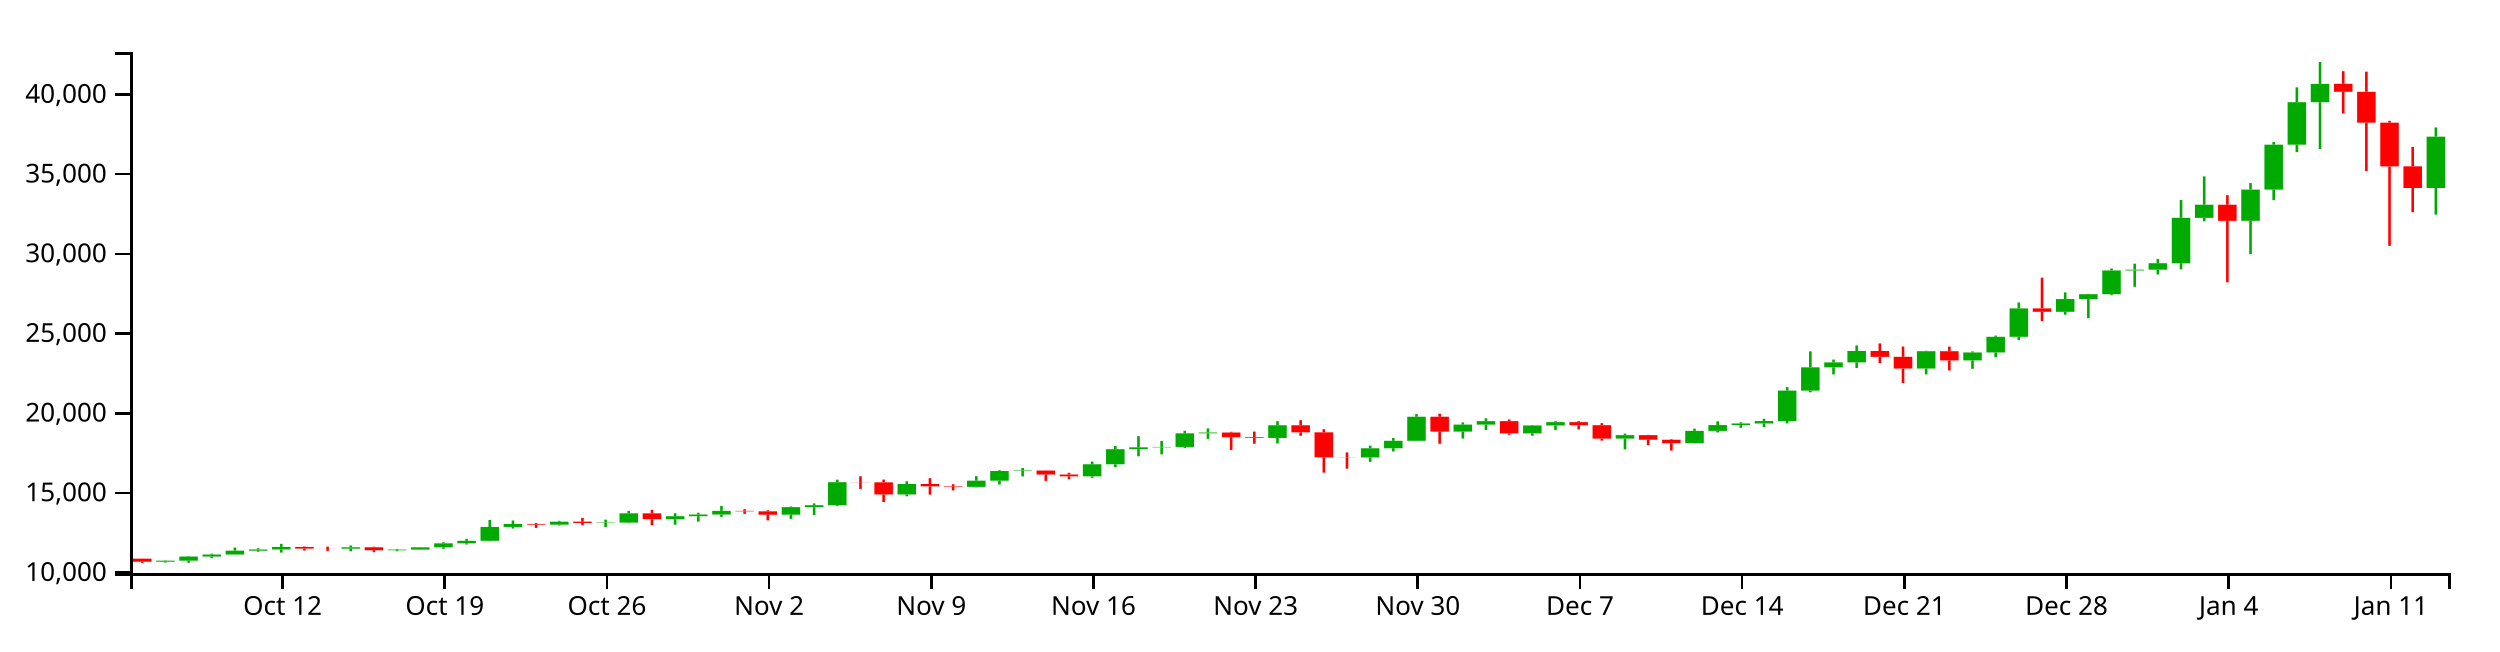
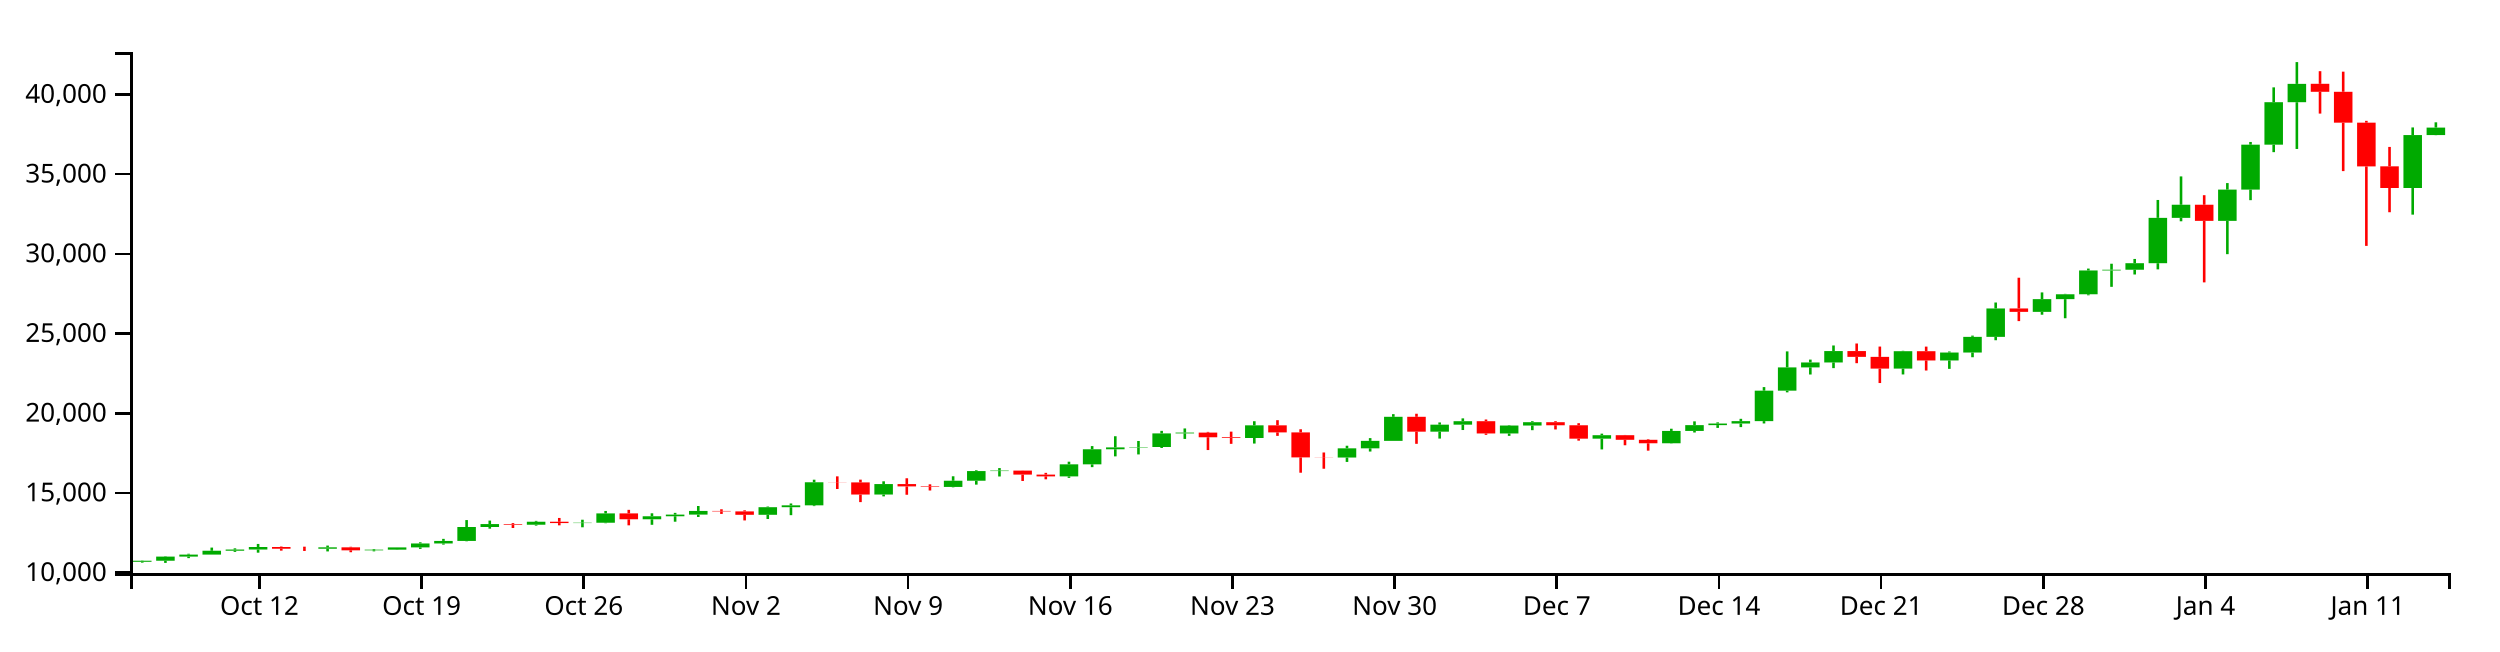
<svg xmlns="http://www.w3.org/2000/svg" version="1.1" width="960" height="250">
  <g transform="translate(50,20)">
    <style>.axis path,.axis line{fill:none;stroke:#000;shape-rendering:crispEdges;}path.candle{stroke:#000000;}path.candle.body{stroke-width:0;}path.candle.up{fill:#00AA00;stroke:#00AA00;}path.candle.down{fill:#FF0000;stroke:#FF0000;}</style>
    <g class="candlestick">
      <g class="data">
-         <path class="candle body up" d="M 9.964 195.697 l 7.117 0 L 17.081 195.289 l -7.117 0 L 9.964 195.697 M 18.86 195.289 l 7.117 0 L 25.978 193.703 l -7.117 0 L 18.86 195.289 M 27.757 193.703 l 7.117 0 L 34.874 192.937 l -7.117 0 L 27.757 193.703 M 36.653 192.937 l 7.117 0 L 43.77 191.453 l -7.117 0 L 36.653 192.937 M 45.55 191.453 l 7.117 0 L 52.667 190.989 l -7.117 0 L 45.55 191.453 M 54.446 190.989 l 7.117 0 L 61.563 190.014 l -7.117 0 L 54.446 190.989 M 81.136 190.69 l 7.117 0 L 88.253 190.156 l -7.117 0 L 81.136 190.69 M 98.928 191.293 l 7.117 0 L 106.046 191.043 l -7.117 0 L 98.928 191.293 M 107.825 191.042 l 7.117 0 L 114.942 190.168 l -7.117 0 L 107.825 191.042 M 116.721 190.168 l 7.117 0 L 123.838 188.648 l -7.117 0 L 116.721 190.168 M 125.618 188.648 l 7.117 0 L 132.735 187.678 l -7.117 0 L 125.618 188.648 M 134.514 187.678 l 7.117 0 L 141.631 182.348 l -7.117 0 L 134.514 187.678 M 143.411 182.35 l 7.117 0 L 150.528 181.201 l -7.117 0 L 143.411 182.35 M 161.204 181.479 l 7.117 0 L 168.321 180.324 l -7.117 0 L 161.204 181.479 M 178.996 180.827 l 7.117 0 L 186.114 180.689 l -7.117 0 L 178.996 180.827 M 187.893 180.689 l 7.117 0 L 195.01 177.115 l -7.117 0 L 187.893 180.689 M 205.686 179.378 l 7.117 0 L 212.803 178.219 l -7.117 0 L 205.686 179.378 M 214.582 178.219 l 7.117 0 L 221.699 177.58 l -7.117 0 L 214.582 178.219 M 223.479 177.58 l 7.117 0 L 230.596 176.167 l -7.117 0 L 223.479 177.58 M 250.168 177.644 l 7.117 0 L 257.285 174.744 l -7.117 0 L 250.168 177.644 M 259.064 174.744 l 7.117 0 L 266.182 174.007 l -7.117 0 L 259.064 174.744 M 267.961 174.007 l 7.117 0 L 275.078 165.158 l -7.117 0 L 267.961 174.007 M 294.65 169.881 l 7.117 0 L 301.767 165.861 l -7.117 0 L 294.65 169.881 M 321.339 166.95 l 7.117 0 L 328.457 164.581 l -7.117 0 L 321.339 166.95 M 330.236 164.581 l 7.117 0 L 337.353 160.863 l -7.117 0 L 330.236 164.581 M 339.132 160.863 l 7.117 0 L 346.25 160.687 l -7.117 0 L 339.132 160.863 M 365.822 162.912 l 7.117 0 L 372.939 158.282 l -7.117 0 L 365.822 162.912 M 374.718 158.285 l 7.117 0 L 381.835 152.494 l -7.117 0 L 374.718 158.285 M 383.615 152.494 l 7.117 0 L 390.732 151.78 l -7.117 0 L 383.615 152.494 M 392.511 151.77 l 7.117 0 L 399.628 151.617 l -7.117 0 L 392.511 151.77 M 401.407 151.617 l 7.117 0 L 408.525 146.398 l -7.117 0 L 401.407 151.617 M 410.304 146.398 l 7.117 0 L 417.421 146.103 l -7.117 0 L 410.304 146.398 M 436.993 148.158 l 7.117 0 L 444.11 143.311 l -7.117 0 L 436.993 148.158 M 472.579 155.676 l 7.117 0 L 479.696 152.124 l -7.117 0 L 472.579 155.676 M 481.475 152.124 l 7.117 0 L 488.593 149.278 l -7.117 0 L 481.475 152.124 M 490.372 149.278 l 7.117 0 L 497.489 140.032 l -7.117 0 L 490.372 149.278 M 508.165 145.729 l 7.117 0 L 515.282 143.041 l -7.117 0 L 508.165 145.729 M 517.061 143.042 l 7.117 0 L 524.178 141.709 l -7.117 0 L 517.061 143.042 M 534.854 146.429 l 7.117 0 L 541.971 143.387 l -7.117 0 L 534.854 146.429 M 543.75 143.387 l 7.117 0 L 550.868 142.091 l -7.117 0 L 543.75 143.387 M 570.44 148.427 l 7.117 0 L 577.557 147.098 l -7.117 0 L 570.44 148.427 M 597.129 150.186 l 7.117 0 L 604.246 145.461 l -7.117 0 L 597.129 150.186 M 606.026 145.461 l 7.117 0 L 613.143 143.22 l -7.117 0 L 606.026 145.461 M 614.922 143.22 l 7.117 0 L 622.039 142.619 l -7.117 0 L 614.922 143.22 M 623.818 142.616 l 7.117 0 L 630.936 141.681 l -7.117 0 L 623.818 142.616 M 632.715 141.681 l 7.117 0 L 639.832 129.998 l -7.117 0 L 632.715 141.681 M 641.611 129.998 l 7.117 0 L 648.729 121.053 l -7.117 0 L 641.611 129.998 M 650.508 121.053 l 7.117 0 L 657.625 119.155 l -7.117 0 L 650.508 121.053 M 659.404 119.155 l 7.117 0 L 666.521 114.784 l -7.117 0 L 659.404 119.155 M 686.094 121.526 l 7.117 0 L 693.211 114.85 l -7.117 0 L 686.094 121.526 M 703.886 118.39 l 7.117 0 L 711.004 115.35 l -7.117 0 L 703.886 118.39 M 712.783 115.351 l 7.117 0 L 719.9 109.333 l -7.117 0 L 712.783 115.351 M 721.679 109.333 l 7.117 0 L 728.796 98.434 l -7.117 0 L 721.679 109.333 M 739.472 99.73 l 7.117 0 L 746.589 94.848 l -7.117 0 L 739.472 99.73 M 748.369 94.848 l 7.117 0 L 755.486 92.978 l -7.117 0 L 748.369 94.848 M 757.265 92.978 l 7.117 0 L 764.382 83.856 l -7.117 0 L 757.265 92.978 M 766.162 83.856 l 7.117 0 L 773.279 83.562 l -7.117 0 L 766.162 83.856 M 775.058 83.562 l 7.117 0 L 782.175 81.065 l -7.117 0 L 775.058 83.562 M 783.954 81.065 l 7.117 0 L 791.072 63.645 l -7.117 0 L 783.954 81.065 M 792.851 63.656 l 7.117 0 L 799.968 58.616 l -7.117 0 L 792.851 63.656 M 810.644 64.799 l 7.117 0 L 817.761 52.806 l -7.117 0 L 810.644 64.799 M 819.54 52.806 l 7.117 0 L 826.657 35.549 l -7.117 0 L 819.54 52.806 M 828.437 35.549 l 7.117 0 L 835.554 19.254 l -7.117 0 L 828.437 35.549 M 837.333 19.252 l 7.117 0 L 844.45 12.213 l -7.117 0 L 837.333 19.252 M 881.815 52.196 l 7.117 0 L 888.932 32.479 l -7.117 0 L 881.815 52.196" />
-         <path class="candle body down" d="M 1.068 194.519 l 7.117 0 L 8.185 195.697 l -7.117 0 L 1.068 194.519 M 63.343 190.014 l 7.117 0 L 70.46 190.673 l -7.117 0 L 63.343 190.014 M 72.239 190.673 l 7.117 0 L 79.356 190.69 l -7.117 0 L 72.239 190.673 M 90.032 190.156 l 7.117 0 L 97.149 191.293 l -7.117 0 L 90.032 190.156 M 152.307 181.199 l 7.117 0 L 159.424 181.479 l -7.117 0 L 152.307 181.199 M 170.1 180.324 l 7.117 0 L 177.217 180.831 l -7.117 0 L 170.1 180.324 M 196.789 177.115 l 7.117 0 L 203.906 179.378 l -7.117 0 L 196.789 177.115 M 232.375 176.167 l 7.117 0 L 239.492 176.348 l -7.117 0 L 232.375 176.167 M 241.271 176.348 l 7.117 0 L 248.389 177.646 l -7.117 0 L 241.271 176.348 M 276.857 165.158 l 7.117 0 L 283.974 165.22 l -7.117 0 L 276.857 165.158 M 285.754 165.22 l 7.117 0 L 292.871 169.881 l -7.117 0 L 285.754 165.22 M 303.547 165.861 l 7.117 0 L 310.664 166.759 l -7.117 0 L 303.547 165.861 M 312.443 166.759 l 7.117 0 L 319.56 166.95 l -7.117 0 L 312.443 166.759 M 348.029 160.691 l 7.117 0 L 355.146 162.218 l -7.117 0 L 348.029 160.691 M 356.925 162.223 l 7.117 0 L 364.042 162.912 l -7.117 0 L 356.925 162.223 M 419.2 146.103 l 7.117 0 L 426.317 147.874 l -7.117 0 L 419.2 146.103 M 428.097 147.877 l 7.117 0 L 435.214 148.158 l -7.117 0 L 428.097 147.877 M 445.89 143.311 l 7.117 0 L 453.007 146.009 l -7.117 0 L 445.89 143.311 M 454.786 146.011 l 7.117 0 L 461.903 155.615 l -7.117 0 L 454.786 146.011 M 463.683 155.615 l 7.117 0 L 470.8 155.676 l -7.117 0 L 463.683 155.615 M 499.268 140.032 l 7.117 0 L 506.385 145.729 l -7.117 0 L 499.268 140.032 M 525.958 141.706 l 7.117 0 L 533.075 146.429 l -7.117 0 L 525.958 141.706 M 552.647 142.096 l 7.117 0 L 559.764 143.269 l -7.117 0 L 552.647 142.096 M 561.543 143.269 l 7.117 0 L 568.661 148.427 l -7.117 0 L 561.543 143.269 M 579.336 147.098 l 7.117 0 L 586.453 148.852 l -7.117 0 L 579.336 147.098 M 588.233 148.851 l 7.117 0 L 595.35 150.186 l -7.117 0 L 588.233 148.851 M 668.301 114.784 l 7.117 0 L 675.418 117.025 l -7.117 0 L 668.301 114.784 M 677.197 117.024 l 7.117 0 L 684.314 121.527 l -7.117 0 L 677.197 117.024 M 694.99 114.85 l 7.117 0 L 702.107 118.388 l -7.117 0 L 694.99 114.85 M 730.576 98.434 l 7.117 0 L 737.693 99.73 l -7.117 0 L 730.576 98.434 M 801.747 58.616 l 7.117 0 L 808.864 64.805 l -7.117 0 L 801.747 58.616 M 846.23 12.187 l 7.117 0 L 853.347 15.239 l -7.117 0 L 846.23 12.187 M 855.126 15.239 l 7.117 0 L 862.243 27.1 l -7.117 0 L 855.126 15.239 M 864.022 27.1 l 7.117 0 L 871.14 43.902 l -7.117 0 L 864.022 27.1 M 872.919 43.866 l 7.117 0 L 880.036 52.183 l -7.117 0 L 872.919 43.866" />
+         <path class="candle body up" d="M 1.068 195.73 l 7.117 0 L 8.185 195.322 l -7.117 0 L 1.068 195.73 M 9.964 195.322 l 7.117 0 L 17.081 193.735 l -7.117 0 L 9.964 195.322 M 18.86 193.736 l 7.117 0 L 25.978 192.97 l -7.117 0 L 18.86 193.736 M 27.757 192.97 l 7.117 0 L 34.874 191.485 l -7.117 0 L 27.757 192.97 M 36.653 191.485 l 7.117 0 L 43.77 191.021 l -7.117 0 L 36.653 191.485 M 45.55 191.021 l 7.117 0 L 52.667 190.046 l -7.117 0 L 45.55 191.021 M 72.239 190.722 l 7.117 0 L 79.356 190.188 l -7.117 0 L 72.239 190.722 M 90.032 191.326 l 7.117 0 L 97.149 191.075 l -7.117 0 L 90.032 191.326 M 98.928 191.074 l 7.117 0 L 106.046 190.2 l -7.117 0 L 98.928 191.074 M 107.825 190.2 l 7.117 0 L 114.942 188.68 l -7.117 0 L 107.825 190.2 M 116.721 188.68 l 7.117 0 L 123.838 187.71 l -7.117 0 L 116.721 188.68 M 125.618 187.71 l 7.117 0 L 132.735 182.379 l -7.117 0 L 125.618 187.71 M 134.514 182.38 l 7.117 0 L 141.631 181.231 l -7.117 0 L 134.514 182.38 M 152.307 181.509 l 7.117 0 L 159.424 180.355 l -7.117 0 L 152.307 181.509 M 170.1 180.857 l 7.117 0 L 177.217 180.719 l -7.117 0 L 170.1 180.857 M 178.996 180.719 l 7.117 0 L 186.114 177.145 l -7.117 0 L 178.996 180.719 M 196.789 179.408 l 7.117 0 L 203.906 178.249 l -7.117 0 L 196.789 179.408 M 205.686 178.249 l 7.117 0 L 212.803 177.61 l -7.117 0 L 205.686 178.249 M 214.582 177.61 l 7.117 0 L 221.699 176.197 l -7.117 0 L 214.582 177.61 M 241.271 177.674 l 7.117 0 L 248.389 174.774 l -7.117 0 L 241.271 177.674 M 250.168 174.774 l 7.117 0 L 257.285 174.036 l -7.117 0 L 250.168 174.774 M 259.064 174.036 l 7.117 0 L 266.182 165.186 l -7.117 0 L 259.064 174.036 M 285.754 169.909 l 7.117 0 L 292.871 165.889 l -7.117 0 L 285.754 169.909 M 312.443 166.978 l 7.117 0 L 319.56 164.609 l -7.117 0 L 312.443 166.978 M 321.339 164.609 l 7.117 0 L 328.457 160.89 l -7.117 0 L 321.339 164.609 M 330.236 160.89 l 7.117 0 L 337.353 160.714 l -7.117 0 L 330.236 160.89 M 356.925 162.94 l 7.117 0 L 364.042 158.309 l -7.117 0 L 356.925 162.94 M 365.822 158.312 l 7.117 0 L 372.939 152.52 l -7.117 0 L 365.822 158.312 M 374.718 152.52 l 7.117 0 L 381.835 151.806 l -7.117 0 L 374.718 152.52 M 383.615 151.796 l 7.117 0 L 390.732 151.642 l -7.117 0 L 383.615 151.796 M 392.511 151.642 l 7.117 0 L 399.628 146.422 l -7.117 0 L 392.511 151.642 M 401.407 146.422 l 7.117 0 L 408.525 146.128 l -7.117 0 L 401.407 146.422 M 428.097 148.183 l 7.117 0 L 435.214 143.335 l -7.117 0 L 428.097 148.183 M 463.683 155.702 l 7.117 0 L 470.8 152.15 l -7.117 0 L 463.683 155.702 M 472.579 152.15 l 7.117 0 L 479.696 149.303 l -7.117 0 L 472.579 152.15 M 481.475 149.303 l 7.117 0 L 488.593 140.055 l -7.117 0 L 481.475 149.303 M 499.268 145.753 l 7.117 0 L 506.385 143.065 l -7.117 0 L 499.268 145.753 M 508.165 143.066 l 7.117 0 L 515.282 141.732 l -7.117 0 L 508.165 143.066 M 525.958 146.454 l 7.117 0 L 533.075 143.411 l -7.117 0 L 525.958 146.454 M 534.854 143.411 l 7.117 0 L 541.971 142.115 l -7.117 0 L 534.854 143.411 M 561.543 148.451 l 7.117 0 L 568.661 147.122 l -7.117 0 L 561.543 148.451 M 588.233 150.212 l 7.117 0 L 595.35 145.486 l -7.117 0 L 588.233 150.212 M 597.129 145.486 l 7.117 0 L 604.246 143.244 l -7.117 0 L 597.129 145.486 M 606.026 143.244 l 7.117 0 L 613.143 142.643 l -7.117 0 L 606.026 143.244 M 614.922 142.639 l 7.117 0 L 622.039 141.705 l -7.117 0 L 614.922 142.639 M 623.818 141.705 l 7.117 0 L 630.936 130.02 l -7.117 0 L 623.818 141.705 M 632.715 130.02 l 7.117 0 L 639.832 121.074 l -7.117 0 L 632.715 130.02 M 641.611 121.074 l 7.117 0 L 648.729 119.175 l -7.117 0 L 641.611 121.074 M 650.508 119.175 l 7.117 0 L 657.625 114.803 l -7.117 0 L 650.508 119.175 M 677.197 121.547 l 7.117 0 L 684.314 114.87 l -7.117 0 L 677.197 121.547 M 694.99 118.41 l 7.117 0 L 702.107 115.369 l -7.117 0 L 694.99 118.41 M 703.886 115.37 l 7.117 0 L 711.004 109.351 l -7.117 0 L 703.886 115.37 M 712.783 109.351 l 7.117 0 L 719.9 98.45 l -7.117 0 L 712.783 109.351 M 730.576 99.747 l 7.117 0 L 737.693 94.864 l -7.117 0 L 730.576 99.747 M 739.472 94.863 l 7.117 0 L 746.589 92.993 l -7.117 0 L 739.472 94.863 M 748.369 92.993 l 7.117 0 L 755.486 83.87 l -7.117 0 L 748.369 92.993 M 757.265 83.87 l 7.117 0 L 764.382 83.576 l -7.117 0 L 757.265 83.87 M 766.162 83.576 l 7.117 0 L 773.279 81.078 l -7.117 0 L 766.162 83.576 M 775.058 81.078 l 7.117 0 L 782.175 63.655 l -7.117 0 L 775.058 81.078 M 783.954 63.666 l 7.117 0 L 791.072 58.625 l -7.117 0 L 783.954 63.666 M 801.747 64.809 l 7.117 0 L 808.864 52.814 l -7.117 0 L 801.747 64.809 M 810.644 52.814 l 7.117 0 L 817.761 35.555 l -7.117 0 L 810.644 52.814 M 819.54 35.555 l 7.117 0 L 826.657 19.256 l -7.117 0 L 819.54 35.555 M 828.437 19.255 l 7.117 0 L 835.554 12.214 l -7.117 0 L 828.437 19.255 M 872.919 52.204 l 7.117 0 L 880.036 31.87 l -7.117 0 L 872.919 52.204 M 881.815 31.87 l 7.117 0 L 888.932 28.989 l -7.117 0 L 881.815 31.87" />
+         <path class="candle body down" d="M 54.446 190.046 l 7.117 0 L 61.563 190.706 l -7.117 0 L 54.446 190.046 M 63.343 190.706 l 7.117 0 L 70.46 190.722 l -7.117 0 L 63.343 190.706 M 81.136 190.188 l 7.117 0 L 88.253 191.325 l -7.117 0 L 81.136 190.188 M 143.411 181.229 l 7.117 0 L 150.528 181.509 l -7.117 0 L 143.411 181.229 M 161.204 180.355 l 7.117 0 L 168.321 180.862 l -7.117 0 L 161.204 180.355 M 187.893 177.145 l 7.117 0 L 195.01 179.408 l -7.117 0 L 187.893 177.145 M 223.479 176.197 l 7.117 0 L 230.596 176.378 l -7.117 0 L 223.479 176.197 M 232.375 176.378 l 7.117 0 L 239.492 177.676 l -7.117 0 L 232.375 176.378 M 267.961 165.186 l 7.117 0 L 275.078 165.248 l -7.117 0 L 267.961 165.186 M 276.857 165.248 l 7.117 0 L 283.974 169.909 l -7.117 0 L 276.857 165.248 M 294.65 165.889 l 7.117 0 L 301.767 166.787 l -7.117 0 L 294.65 165.889 M 303.547 166.787 l 7.117 0 L 310.664 166.978 l -7.117 0 L 303.547 166.787 M 339.132 160.718 l 7.117 0 L 346.25 162.245 l -7.117 0 L 339.132 160.718 M 348.029 162.251 l 7.117 0 L 355.146 162.94 l -7.117 0 L 348.029 162.251 M 410.304 146.128 l 7.117 0 L 417.421 147.899 l -7.117 0 L 410.304 146.128 M 419.2 147.902 l 7.117 0 L 426.317 148.183 l -7.117 0 L 419.2 147.902 M 436.993 143.335 l 7.117 0 L 444.11 146.034 l -7.117 0 L 436.993 143.335 M 445.89 146.036 l 7.117 0 L 453.007 155.641 l -7.117 0 L 445.89 146.036 M 454.786 155.641 l 7.117 0 L 461.903 155.702 l -7.117 0 L 454.786 155.641 M 490.372 140.055 l 7.117 0 L 497.489 145.753 l -7.117 0 L 490.372 140.055 M 517.061 141.73 l 7.117 0 L 524.178 146.454 l -7.117 0 L 517.061 141.73 M 543.75 142.119 l 7.117 0 L 550.868 143.293 l -7.117 0 L 543.75 142.119 M 552.647 143.293 l 7.117 0 L 559.764 148.451 l -7.117 0 L 552.647 143.293 M 570.44 147.122 l 7.117 0 L 577.557 148.877 l -7.117 0 L 570.44 147.122 M 579.336 148.876 l 7.117 0 L 586.453 150.212 l -7.117 0 L 579.336 148.876 M 659.404 114.803 l 7.117 0 L 666.521 117.044 l -7.117 0 L 659.404 114.803 M 668.301 117.044 l 7.117 0 L 675.418 121.548 l -7.117 0 L 668.301 117.044 M 686.094 114.87 l 7.117 0 L 693.211 118.407 l -7.117 0 L 686.094 114.87 M 721.679 98.45 l 7.117 0 L 728.796 99.746 l -7.117 0 L 721.679 98.45 M 792.851 58.625 l 7.117 0 L 799.968 64.816 l -7.117 0 L 792.851 58.625 M 837.333 12.189 l 7.117 0 L 844.45 15.241 l -7.117 0 L 837.333 12.189 M 846.23 15.241 l 7.117 0 L 853.347 27.104 l -7.117 0 L 846.23 15.241 M 855.126 27.104 l 7.117 0 L 862.243 43.909 l -7.117 0 L 855.126 27.104 M 864.022 43.873 l 7.117 0 L 871.14 52.192 l -7.117 0 L 864.022 43.873" />
        <path class="candle body equal" />
-         <path class="candle wick up" d="M 13.523 195.194 L 13.523 195.289 M 13.523 195.697 L 13.523 196.024 M 22.419 193.553 L 22.419 193.703 M 22.419 195.289 L 22.419 196.121 M 31.315 192.607 L 31.315 192.937 M 31.315 193.703 L 31.315 194.293 M 40.212 190.242 L 40.212 191.453 M 40.212 192.937 L 40.212 192.938 M 49.108 190.524 L 49.108 190.989 M 49.108 191.453 L 49.108 191.895 M 58.005 188.841 L 58.005 190.014 M 58.005 190.989 L 58.005 192.194 M 84.694 189.469 L 84.694 190.156 M 84.694 190.69 L 84.694 191.712 M 102.487 190.784 L 102.487 191.043 M 102.487 191.293 L 102.487 191.687 M 111.383 190.157 L 111.383 190.168 M 111.383 191.042 L 111.383 191.128 M 120.28 188.205 L 120.28 188.648 M 120.28 190.168 L 120.28 190.751 M 129.176 186.893 L 129.176 187.678 M 129.176 188.648 L 129.176 189.1 M 138.073 179.676 L 138.073 182.348 M 138.073 187.678 L 138.073 187.819 M 146.969 179.876 L 146.969 181.201 M 146.969 182.35 L 146.969 182.978 M 164.762 179.988 L 164.762 180.324 M 164.762 181.479 L 164.762 181.803 M 182.555 179.546 L 182.555 180.689 M 182.555 180.827 L 182.555 182.446 M 191.451 176.178 L 191.451 177.115 M 191.451 180.689 L 191.451 180.886 M 209.244 177.074 L 209.244 178.219 M 209.244 179.378 L 209.244 181.493 M 218.141 176.908 L 218.141 177.58 M 218.141 178.219 L 218.141 180.304 M 227.037 174.276 L 227.037 176.167 M 227.037 177.58 L 227.037 178.49 M 253.727 174.484 L 253.727 174.744 M 253.727 177.644 L 253.727 179.264 M 262.623 173.303 L 262.623 174.007 M 262.623 174.744 L 262.623 177.795 M 271.519 164.179 L 271.519 165.158 M 271.519 174.007 L 271.519 174.316 M 298.209 164.791 L 298.209 165.861 M 298.209 169.881 L 298.209 170.581 M 324.898 162.863 L 324.898 164.581 M 324.898 166.95 L 324.898 167.1 M 333.794 160.564 L 333.794 160.863 M 333.794 164.581 L 333.794 166.072 M 342.691 159.712 L 342.691 160.687 M 342.691 160.863 L 342.691 162.941 M 369.38 157.264 L 369.38 158.282 M 369.38 162.912 L 369.38 163.481 M 378.277 151.274 L 378.277 152.494 M 378.277 158.285 L 378.277 159.357 M 387.173 147.491 L 387.173 151.78 M 387.173 152.494 L 387.173 155.217 M 396.07 149.31 L 396.07 151.617 M 396.07 151.77 L 396.07 154.476 M 404.966 145.421 L 404.966 146.398 M 404.966 151.617 L 404.966 152.001 M 413.862 144.499 L 413.862 146.103 M 413.862 146.398 L 413.862 148.522 M 440.552 141.727 L 440.552 143.311 M 440.552 148.158 L 440.552 150.3 M 476.138 151.141 L 476.138 152.124 M 476.138 155.676 L 476.138 157.352 M 485.034 148.207 L 485.034 149.278 M 485.034 152.124 L 485.034 153.366 M 493.93 139.008 L 493.93 140.032 M 493.93 149.278 L 493.93 149.278 M 511.723 142.198 L 511.723 143.041 M 511.723 145.729 L 511.723 148.391 M 520.62 140.631 L 520.62 141.709 M 520.62 143.042 L 520.62 145.103 M 538.413 143.207 L 538.413 143.387 M 538.413 146.429 L 538.413 147.35 M 547.309 141.72 L 547.309 142.091 M 547.309 143.387 L 547.309 145.166 M 573.998 146.496 L 573.998 147.098 M 573.998 148.427 L 573.998 152.552 M 600.688 144.605 L 600.688 145.461 M 600.688 150.186 L 600.688 150.283 M 609.584 141.775 L 609.584 143.22 M 609.584 145.461 L 609.584 146.058 M 618.481 142.155 L 618.481 142.619 M 618.481 143.22 L 618.481 144.29 M 627.377 140.802 L 627.377 141.681 M 627.377 142.616 L 627.377 143.984 M 636.273 128.624 L 636.273 129.998 M 636.273 141.681 L 636.273 142.586 M 645.17 114.916 L 645.17 121.053 M 645.17 129.998 L 645.17 130.644 M 654.066 118.067 L 654.066 119.155 M 654.066 121.053 L 654.066 123.79 M 662.963 112.643 L 662.963 114.784 M 662.963 119.155 L 662.963 121.342 M 689.652 114.689 L 689.652 114.85 M 689.652 121.526 L 689.652 123.769 M 707.445 114.951 L 707.445 115.35 M 707.445 118.39 L 707.445 121.627 M 716.341 108.859 L 716.341 109.333 M 716.341 115.351 L 716.341 117.159 M 725.238 96.148 L 725.238 98.434 M 725.238 109.333 L 725.238 110.633 M 743.031 92.274 L 743.031 94.848 M 743.031 99.73 L 743.031 100.835 M 751.927 92.825 L 751.927 92.978 M 751.927 94.848 L 751.927 102.188 M 760.824 83.119 L 760.824 83.856 M 760.824 92.978 L 760.824 93.376 M 769.72 81.259 L 769.72 83.562 M 769.72 83.856 L 769.72 90.132 M 778.617 79.423 L 778.617 81.065 M 778.617 83.562 L 778.617 85.392 M 787.513 56.78 L 787.513 63.645 M 787.513 81.065 L 787.513 83.422 M 796.409 47.735 L 796.409 58.616 M 796.409 63.656 L 796.409 64.962 M 814.202 50.294 L 814.202 52.806 M 814.202 64.799 L 814.202 77.587 M 823.099 34.51 L 823.099 35.549 M 823.099 52.806 L 823.099 56.854 M 831.995 13.546 L 831.995 19.254 M 831.995 35.549 L 831.995 38.422 M 840.892 3.846 L 840.892 12.213 M 840.892 19.252 L 840.892 37.198 M 885.374 28.936 L 885.374 32.479 M 885.374 52.196 L 885.374 62.411" style="stroke-width: 1px;" />
-         <path class="candle wick down" d="M 4.626 194.471 L 4.626 194.519 M 4.626 195.697 L 4.626 196.154 M 66.901 189.838 L 66.901 190.014 M 66.901 190.673 L 66.901 191.411 M 75.798 189.894 L 75.798 190.673 M 75.798 190.69 L 75.798 191.534 M 93.591 189.935 L 93.591 190.156 M 93.591 191.293 L 93.591 192.023 M 155.866 180.838 L 155.866 181.199 M 155.866 181.479 L 155.866 182.721 M 173.659 178.866 L 173.659 180.324 M 173.659 180.831 L 173.659 181.693 M 200.348 175.748 L 200.348 177.115 M 200.348 179.378 L 200.348 181.693 M 235.934 175.531 L 235.934 176.167 M 235.934 176.348 L 235.934 177.318 M 244.83 175.929 L 244.83 176.348 M 244.83 177.646 L 244.83 179.814 M 280.416 162.894 L 280.416 165.158 M 280.416 165.22 L 280.416 167.753 M 289.312 164.158 L 289.312 165.22 M 289.312 169.881 L 289.312 172.782 M 307.105 163.628 L 307.105 165.861 M 307.105 166.759 L 307.105 169.959 M 316.002 165.954 L 316.002 166.759 M 316.002 166.95 L 316.002 168.325 M 351.587 160.648 L 351.587 160.691 M 351.587 162.218 L 351.587 164.669 M 360.484 161.548 L 360.484 162.223 M 360.484 162.912 L 360.484 164.028 M 422.759 145.82 L 422.759 146.103 M 422.759 147.874 L 422.759 152.791 M 431.655 145.722 L 431.655 147.877 M 431.655 148.158 L 431.655 150.41 M 449.448 141.327 L 449.448 143.311 M 449.448 146.009 L 449.448 147.349 M 458.345 144.81 L 458.345 146.011 M 458.345 155.615 L 458.345 161.499 M 467.241 153.729 L 467.241 155.615 M 467.241 155.676 L 467.241 159.968 M 502.827 138.856 L 502.827 140.032 M 502.827 145.729 L 502.827 150.403 M 529.516 141.065 L 529.516 141.706 M 529.516 146.429 L 529.516 146.951 M 556.206 141.715 L 556.206 142.096 M 556.206 143.269 L 556.206 144.885 M 565.102 142.486 L 565.102 143.269 M 565.102 148.427 L 565.102 149.186 M 582.895 146.999 L 582.895 147.098 M 582.895 148.852 L 582.895 150.954 M 591.791 148.619 L 591.791 148.851 M 591.791 150.186 L 591.791 153.027 M 671.859 111.887 L 671.859 114.784 M 671.859 117.025 L 671.859 119.445 M 680.756 113.064 L 680.756 117.024 M 680.756 121.527 L 680.756 127.064 M 698.549 113.081 L 698.549 114.85 M 698.549 118.388 L 698.549 122.26 M 734.134 86.632 L 734.134 98.434 M 734.134 99.73 L 734.134 103.289 M 805.306 54.945 L 805.306 58.616 M 805.306 64.805 L 805.306 88.419 M 849.788 7.334 L 849.788 12.187 M 849.788 15.239 L 849.788 23.612 M 858.685 7.518 L 858.685 15.239 M 858.685 27.1 L 858.685 45.697 M 867.581 26.398 L 867.581 27.1 M 867.581 43.902 L 867.581 74.405 M 876.477 36.415 L 876.477 43.866 M 876.477 52.183 L 876.477 61.486" style="stroke-width: 1px;" />
+         <path class="candle wick up" d="M 4.626 195.227 L 4.626 195.322 M 4.626 195.73 L 4.626 196.057 M 13.523 193.586 L 13.523 193.735 M 13.523 195.322 L 13.523 196.154 M 22.419 192.639 L 22.419 192.97 M 22.419 193.736 L 22.419 194.326 M 31.315 190.274 L 31.315 191.485 M 31.315 192.97 L 31.315 192.971 M 40.212 190.556 L 40.212 191.021 M 40.212 191.485 L 40.212 191.927 M 49.108 188.873 L 49.108 190.046 M 49.108 191.021 L 49.108 192.227 M 75.798 189.501 L 75.798 190.188 M 75.798 190.722 L 75.798 191.744 M 93.591 190.817 L 93.591 191.075 M 93.591 191.326 L 93.591 191.719 M 102.487 190.189 L 102.487 190.2 M 102.487 191.074 L 102.487 191.161 M 111.383 188.236 L 111.383 188.68 M 111.383 190.2 L 111.383 190.783 M 120.28 186.924 L 120.28 187.71 M 120.28 188.68 L 120.28 189.132 M 129.176 179.706 L 129.176 182.379 M 129.176 187.71 L 129.176 187.851 M 138.073 179.906 L 138.073 181.231 M 138.073 182.38 L 138.073 183.009 M 155.866 180.018 L 155.866 180.355 M 155.866 181.509 L 155.866 181.834 M 173.659 179.577 L 173.659 180.719 M 173.659 180.857 L 173.659 182.477 M 182.555 176.207 L 182.555 177.145 M 182.555 180.719 L 182.555 180.917 M 200.348 177.103 L 200.348 178.249 M 200.348 179.408 L 200.348 181.523 M 209.244 176.938 L 209.244 177.61 M 209.244 178.249 L 209.244 180.335 M 218.141 174.306 L 218.141 176.197 M 218.141 177.61 L 218.141 178.52 M 244.83 174.513 L 244.83 174.774 M 244.83 177.674 L 244.83 179.294 M 253.727 173.333 L 253.727 174.036 M 253.727 174.774 L 253.727 177.825 M 262.623 164.207 L 262.623 165.186 M 262.623 174.036 L 262.623 174.345 M 289.312 164.819 L 289.312 165.889 M 289.312 169.909 L 289.312 170.61 M 316.002 162.891 L 316.002 164.609 M 316.002 166.978 L 316.002 167.128 M 324.898 160.591 L 324.898 160.89 M 324.898 164.609 L 324.898 166.1 M 333.794 159.739 L 333.794 160.714 M 333.794 160.89 L 333.794 162.968 M 360.484 157.29 L 360.484 158.309 M 360.484 162.94 L 360.484 163.509 M 369.38 151.299 L 369.38 152.52 M 369.38 158.312 L 369.38 159.384 M 378.277 147.516 L 378.277 151.806 M 378.277 152.52 L 378.277 155.243 M 387.173 149.335 L 387.173 151.642 M 387.173 151.796 L 387.173 154.501 M 396.07 145.446 L 396.07 146.422 M 396.07 151.642 L 396.07 152.026 M 404.966 144.523 L 404.966 146.128 M 404.966 146.422 L 404.966 148.547 M 431.655 141.75 L 431.655 143.335 M 431.655 148.183 L 431.655 150.325 M 467.241 151.167 L 467.241 152.15 M 467.241 155.702 L 467.241 157.379 M 476.138 148.232 L 476.138 149.303 M 476.138 152.15 L 476.138 153.392 M 485.034 139.032 L 485.034 140.055 M 485.034 149.303 L 485.034 149.303 M 502.827 142.221 L 502.827 143.065 M 502.827 145.753 L 502.827 148.415 M 511.723 140.654 L 511.723 141.732 M 511.723 143.066 L 511.723 145.127 M 529.516 143.231 L 529.516 143.411 M 529.516 146.454 L 529.516 147.375 M 538.413 141.744 L 538.413 142.115 M 538.413 143.411 L 538.413 145.19 M 565.102 146.521 L 565.102 147.122 M 565.102 148.451 L 565.102 152.577 M 591.791 144.629 L 591.791 145.486 M 591.791 150.212 L 591.791 150.309 M 600.688 141.799 L 600.688 143.244 M 600.688 145.486 L 600.688 146.083 M 609.584 142.179 L 609.584 142.643 M 609.584 143.244 L 609.584 144.315 M 618.481 140.826 L 618.481 141.705 M 618.481 142.639 L 618.481 144.009 M 627.377 128.646 L 627.377 130.02 M 627.377 141.705 L 627.377 142.609 M 636.273 114.936 L 636.273 121.074 M 636.273 130.02 L 636.273 130.666 M 645.17 118.087 L 645.17 119.175 M 645.17 121.074 L 645.17 123.811 M 654.066 112.662 L 654.066 114.803 M 654.066 119.175 L 654.066 121.362 M 680.756 114.709 L 680.756 114.87 M 680.756 121.547 L 680.756 123.79 M 698.549 114.97 L 698.549 115.369 M 698.549 118.41 L 698.549 121.647 M 707.445 108.877 L 707.445 109.351 M 707.445 115.37 L 707.445 117.178 M 716.341 96.163 L 716.341 98.45 M 716.341 109.351 L 716.341 110.651 M 734.134 92.289 L 734.134 94.864 M 734.134 99.747 L 734.134 100.852 M 743.031 92.84 L 743.031 92.993 M 743.031 94.863 L 743.031 102.205 M 751.927 83.133 L 751.927 83.87 M 751.927 92.993 L 751.927 93.391 M 760.824 81.272 L 760.824 83.576 M 760.824 83.87 L 760.824 90.147 M 769.72 79.436 L 769.72 81.078 M 769.72 83.576 L 769.72 85.406 M 778.617 56.79 L 778.617 63.655 M 778.617 81.078 L 778.617 83.436 M 787.513 47.743 L 787.513 58.625 M 787.513 63.666 L 787.513 64.973 M 805.306 50.302 L 805.306 52.814 M 805.306 64.809 L 805.306 77.6 M 814.202 34.515 L 814.202 35.555 M 814.202 52.814 L 814.202 56.863 M 823.099 13.547 L 823.099 19.256 M 823.099 35.555 L 823.099 38.428 M 831.995 3.846 L 831.995 12.214 M 831.995 19.255 L 831.995 37.204 M 876.477 28.941 L 876.477 31.87 M 876.477 52.204 L 876.477 62.421 M 885.374 26.969 L 885.374 28.989 M 885.374 31.87 L 885.374 31.925" style="stroke-width: 1px;" />
+         <path class="candle wick down" d="M 58.005 189.87 L 58.005 190.046 M 58.005 190.706 L 58.005 191.443 M 66.901 189.926 L 66.901 190.706 M 66.901 190.722 L 66.901 191.566 M 84.694 189.967 L 84.694 190.188 M 84.694 191.325 L 84.694 192.056 M 146.969 180.869 L 146.969 181.229 M 146.969 181.509 L 146.969 182.752 M 164.762 178.896 L 164.762 180.355 M 164.762 180.862 L 164.762 181.724 M 191.451 175.778 L 191.451 177.145 M 191.451 179.408 L 191.451 181.724 M 227.037 175.56 L 227.037 176.197 M 227.037 176.378 L 227.037 177.348 M 235.934 175.958 L 235.934 176.378 M 235.934 177.676 L 235.934 179.845 M 271.519 162.921 L 271.519 165.186 M 271.519 165.248 L 271.519 167.781 M 280.416 164.185 L 280.416 165.248 M 280.416 169.909 L 280.416 172.811 M 298.209 163.656 L 298.209 165.889 M 298.209 166.787 L 298.209 169.987 M 307.105 165.982 L 307.105 166.787 M 307.105 166.978 L 307.105 168.354 M 342.691 160.675 L 342.691 160.718 M 342.691 162.245 L 342.691 164.696 M 351.587 161.575 L 351.587 162.251 M 351.587 162.94 L 351.587 164.055 M 413.862 145.845 L 413.862 146.128 M 413.862 147.899 L 413.862 152.817 M 422.759 145.747 L 422.759 147.902 M 422.759 148.183 L 422.759 150.435 M 440.552 141.351 L 440.552 143.335 M 440.552 146.034 L 440.552 147.373 M 449.448 144.835 L 449.448 146.036 M 449.448 155.641 L 449.448 161.526 M 458.345 153.755 L 458.345 155.641 M 458.345 155.702 L 458.345 159.995 M 493.93 138.879 L 493.93 140.055 M 493.93 145.753 L 493.93 150.428 M 520.62 141.089 L 520.62 141.73 M 520.62 146.454 L 520.62 146.975 M 547.309 141.738 L 547.309 142.119 M 547.309 143.293 L 547.309 144.909 M 556.206 142.51 L 556.206 143.293 M 556.206 148.451 L 556.206 149.211 M 573.998 147.024 L 573.998 147.122 M 573.998 148.877 L 573.998 150.979 M 582.895 148.644 L 582.895 148.876 M 582.895 150.212 L 582.895 153.053 M 662.963 111.906 L 662.963 114.803 M 662.963 117.044 L 662.963 119.465 M 671.859 113.082 L 671.859 117.044 M 671.859 121.548 L 671.859 127.085 M 689.652 113.099 L 689.652 114.87 M 689.652 118.407 L 689.652 122.28 M 725.238 86.646 L 725.238 98.45 M 725.238 99.746 L 725.238 103.306 M 796.409 54.953 L 796.409 58.625 M 796.409 64.816 L 796.409 88.433 M 840.892 7.335 L 840.892 12.189 M 840.892 15.241 L 840.892 23.616 M 849.788 7.519 L 849.788 15.241 M 849.788 27.104 L 849.788 45.704 M 858.685 26.402 L 858.685 27.104 M 858.685 43.909 L 858.685 74.417 M 867.581 36.42 L 867.581 43.873 M 867.581 52.192 L 867.581 61.496" style="stroke-width: 1px;" />
        <path class="candle wick equal" style="stroke-width: 1px;" />
      </g>
    </g>
    <g class="x axis" transform="translate(0,200)" fill="none" font-size="10" font-family="sans-serif" text-anchor="middle">
      <path class="domain" stroke="#000" d="M0.5,6V0.5H890.5V6" />
-       <g class="tick" opacity="1" transform="translate(58.0048,0)">
+       <g class="tick" opacity="1" transform="translate(49.10836,0)">
        <line stroke="#000" y2="6" x1="0.5" x2="0.5" />
        <text fill="#000" y="9" x="0.5" dy="0.71em">Oct 12</text>
      </g>
-       <g class="tick" opacity="1" transform="translate(120.2799,0)">
+       <g class="tick" opacity="1" transform="translate(111.3834,0)">
        <line stroke="#000" y2="6" x1="0.5" x2="0.5" />
        <text fill="#000" y="9" x="0.5" dy="0.71em">Oct 19</text>
      </g>
-       <g class="tick" opacity="1" transform="translate(182.555,0)">
+       <g class="tick" opacity="1" transform="translate(173.6585,0)">
        <line stroke="#000" y2="6" x1="0.5" x2="0.5" />
        <text fill="#000" y="9" x="0.5" dy="0.71em">Oct 26</text>
      </g>
-       <g class="tick" opacity="1" transform="translate(244.8301,0)">
+       <g class="tick" opacity="1" transform="translate(235.9336,0)">
        <line stroke="#000" y2="6" x1="0.5" x2="0.5" />
        <text fill="#000" y="9" x="0.5" dy="0.71em">Nov  2</text>
      </g>
-       <g class="tick" opacity="1" transform="translate(307.1052,0)">
+       <g class="tick" opacity="1" transform="translate(298.2087,0)">
        <line stroke="#000" y2="6" x1="0.5" x2="0.5" />
        <text fill="#000" y="9" x="0.5" dy="0.71em">Nov  9</text>
      </g>
-       <g class="tick" opacity="1" transform="translate(369.3802,0)">
+       <g class="tick" opacity="1" transform="translate(360.4838,0)">
        <line stroke="#000" y2="6" x1="0.5" x2="0.5" />
        <text fill="#000" y="9" x="0.5" dy="0.71em">Nov 16</text>
      </g>
-       <g class="tick" opacity="1" transform="translate(431.6553,0)">
+       <g class="tick" opacity="1" transform="translate(422.7589,0)">
        <line stroke="#000" y2="6" x1="0.5" x2="0.5" />
        <text fill="#000" y="9" x="0.5" dy="0.71em">Nov 23</text>
      </g>
-       <g class="tick" opacity="1" transform="translate(493.9304,0)">
+       <g class="tick" opacity="1" transform="translate(485.034,0)">
        <line stroke="#000" y2="6" x1="0.5" x2="0.5" />
        <text fill="#000" y="9" x="0.5" dy="0.71em">Nov 30</text>
      </g>
-       <g class="tick" opacity="1" transform="translate(556.2055,0)">
+       <g class="tick" opacity="1" transform="translate(547.3091,0)">
        <line stroke="#000" y2="6" x1="0.5" x2="0.5" />
        <text fill="#000" y="9" x="0.5" dy="0.71em">Dec  7</text>
      </g>
-       <g class="tick" opacity="1" transform="translate(618.4806,0)">
+       <g class="tick" opacity="1" transform="translate(609.5842,0)">
        <line stroke="#000" y2="6" x1="0.5" x2="0.5" />
        <text fill="#000" y="9" x="0.5" dy="0.71em">Dec 14</text>
      </g>
-       <g class="tick" opacity="1" transform="translate(680.7557,0)">
+       <g class="tick" opacity="1" transform="translate(671.8593,0)">
        <line stroke="#000" y2="6" x1="0.5" x2="0.5" />
        <text fill="#000" y="9" x="0.5" dy="0.71em">Dec 21</text>
      </g>
-       <g class="tick" opacity="1" transform="translate(743.0308,0)">
+       <g class="tick" opacity="1" transform="translate(734.1343,0)">
        <line stroke="#000" y2="6" x1="0.5" x2="0.5" />
        <text fill="#000" y="9" x="0.5" dy="0.71em">Dec 28</text>
      </g>
-       <g class="tick" opacity="1" transform="translate(805.3059,0)">
+       <g class="tick" opacity="1" transform="translate(796.4094,0)">
        <line stroke="#000" y2="6" x1="0.5" x2="0.5" />
        <text fill="#000" y="9" x="0.5" dy="0.71em">Jan  4</text>
      </g>
-       <g class="tick" opacity="1" transform="translate(867.581,0)">
+       <g class="tick" opacity="1" transform="translate(858.6845,0)">
        <line stroke="#000" y2="6" x1="0.5" x2="0.5" />
        <text fill="#000" y="9" x="0.5" dy="0.71em">Jan 11</text>
      </g>
    </g>
    <g class="y axis" fill="none" font-size="10" font-family="sans-serif" text-anchor="end">
      <path class="domain" stroke="#000" d="M-6,200.5H0.5V0.5H-6" />
-       <g class="tick" opacity="1" transform="translate(0,199.3666)">
+       <g class="tick" opacity="1" transform="translate(0,199.4003)">
        <line stroke="#000" x2="-6" y1="0.5" y2="0.5" />
        <text fill="#000" x="-9" y="0.5" dy="0.32em">10,000</text>
      </g>
-       <g class="tick" opacity="1" transform="translate(0,168.7687)">
+       <g class="tick" opacity="1" transform="translate(0,168.7971)">
        <line stroke="#000" x2="-6" y1="0.5" y2="0.5" />
        <text fill="#000" x="-9" y="0.5" dy="0.32em">15,000</text>
      </g>
-       <g class="tick" opacity="1" transform="translate(0,138.1709)">
+       <g class="tick" opacity="1" transform="translate(0,138.194)">
        <line stroke="#000" x2="-6" y1="0.5" y2="0.5" />
        <text fill="#000" x="-9" y="0.5" dy="0.32em">20,000</text>
      </g>
-       <g class="tick" opacity="1" transform="translate(0,107.573)">
+       <g class="tick" opacity="1" transform="translate(0,107.5908)">
        <line stroke="#000" x2="-6" y1="0.5" y2="0.5" />
        <text fill="#000" x="-9" y="0.5" dy="0.32em">25,000</text>
      </g>
-       <g class="tick" opacity="1" transform="translate(0,76.97509)">
+       <g class="tick" opacity="1" transform="translate(0,76.98769)">
        <line stroke="#000" x2="-6" y1="0.5" y2="0.5" />
        <text fill="#000" x="-9" y="0.5" dy="0.32em">30,000</text>
      </g>
-       <g class="tick" opacity="1" transform="translate(0,46.37721)">
+       <g class="tick" opacity="1" transform="translate(0,46.38453)">
        <line stroke="#000" x2="-6" y1="0.5" y2="0.5" />
        <text fill="#000" x="-9" y="0.5" dy="0.32em">35,000</text>
      </g>
-       <g class="tick" opacity="1" transform="translate(0,15.77933)">
+       <g class="tick" opacity="1" transform="translate(0,15.78138)">
        <line stroke="#000" x2="-6" y1="0.5" y2="0.5" />
        <text fill="#000" x="-9" y="0.5" dy="0.32em">40,000</text>
      </g>
      <text transform="rotate(-90)" y="6" dy=".71em" style="text-anchor: end;">Price ($)</text>
    </g>
  </g>
</svg>
